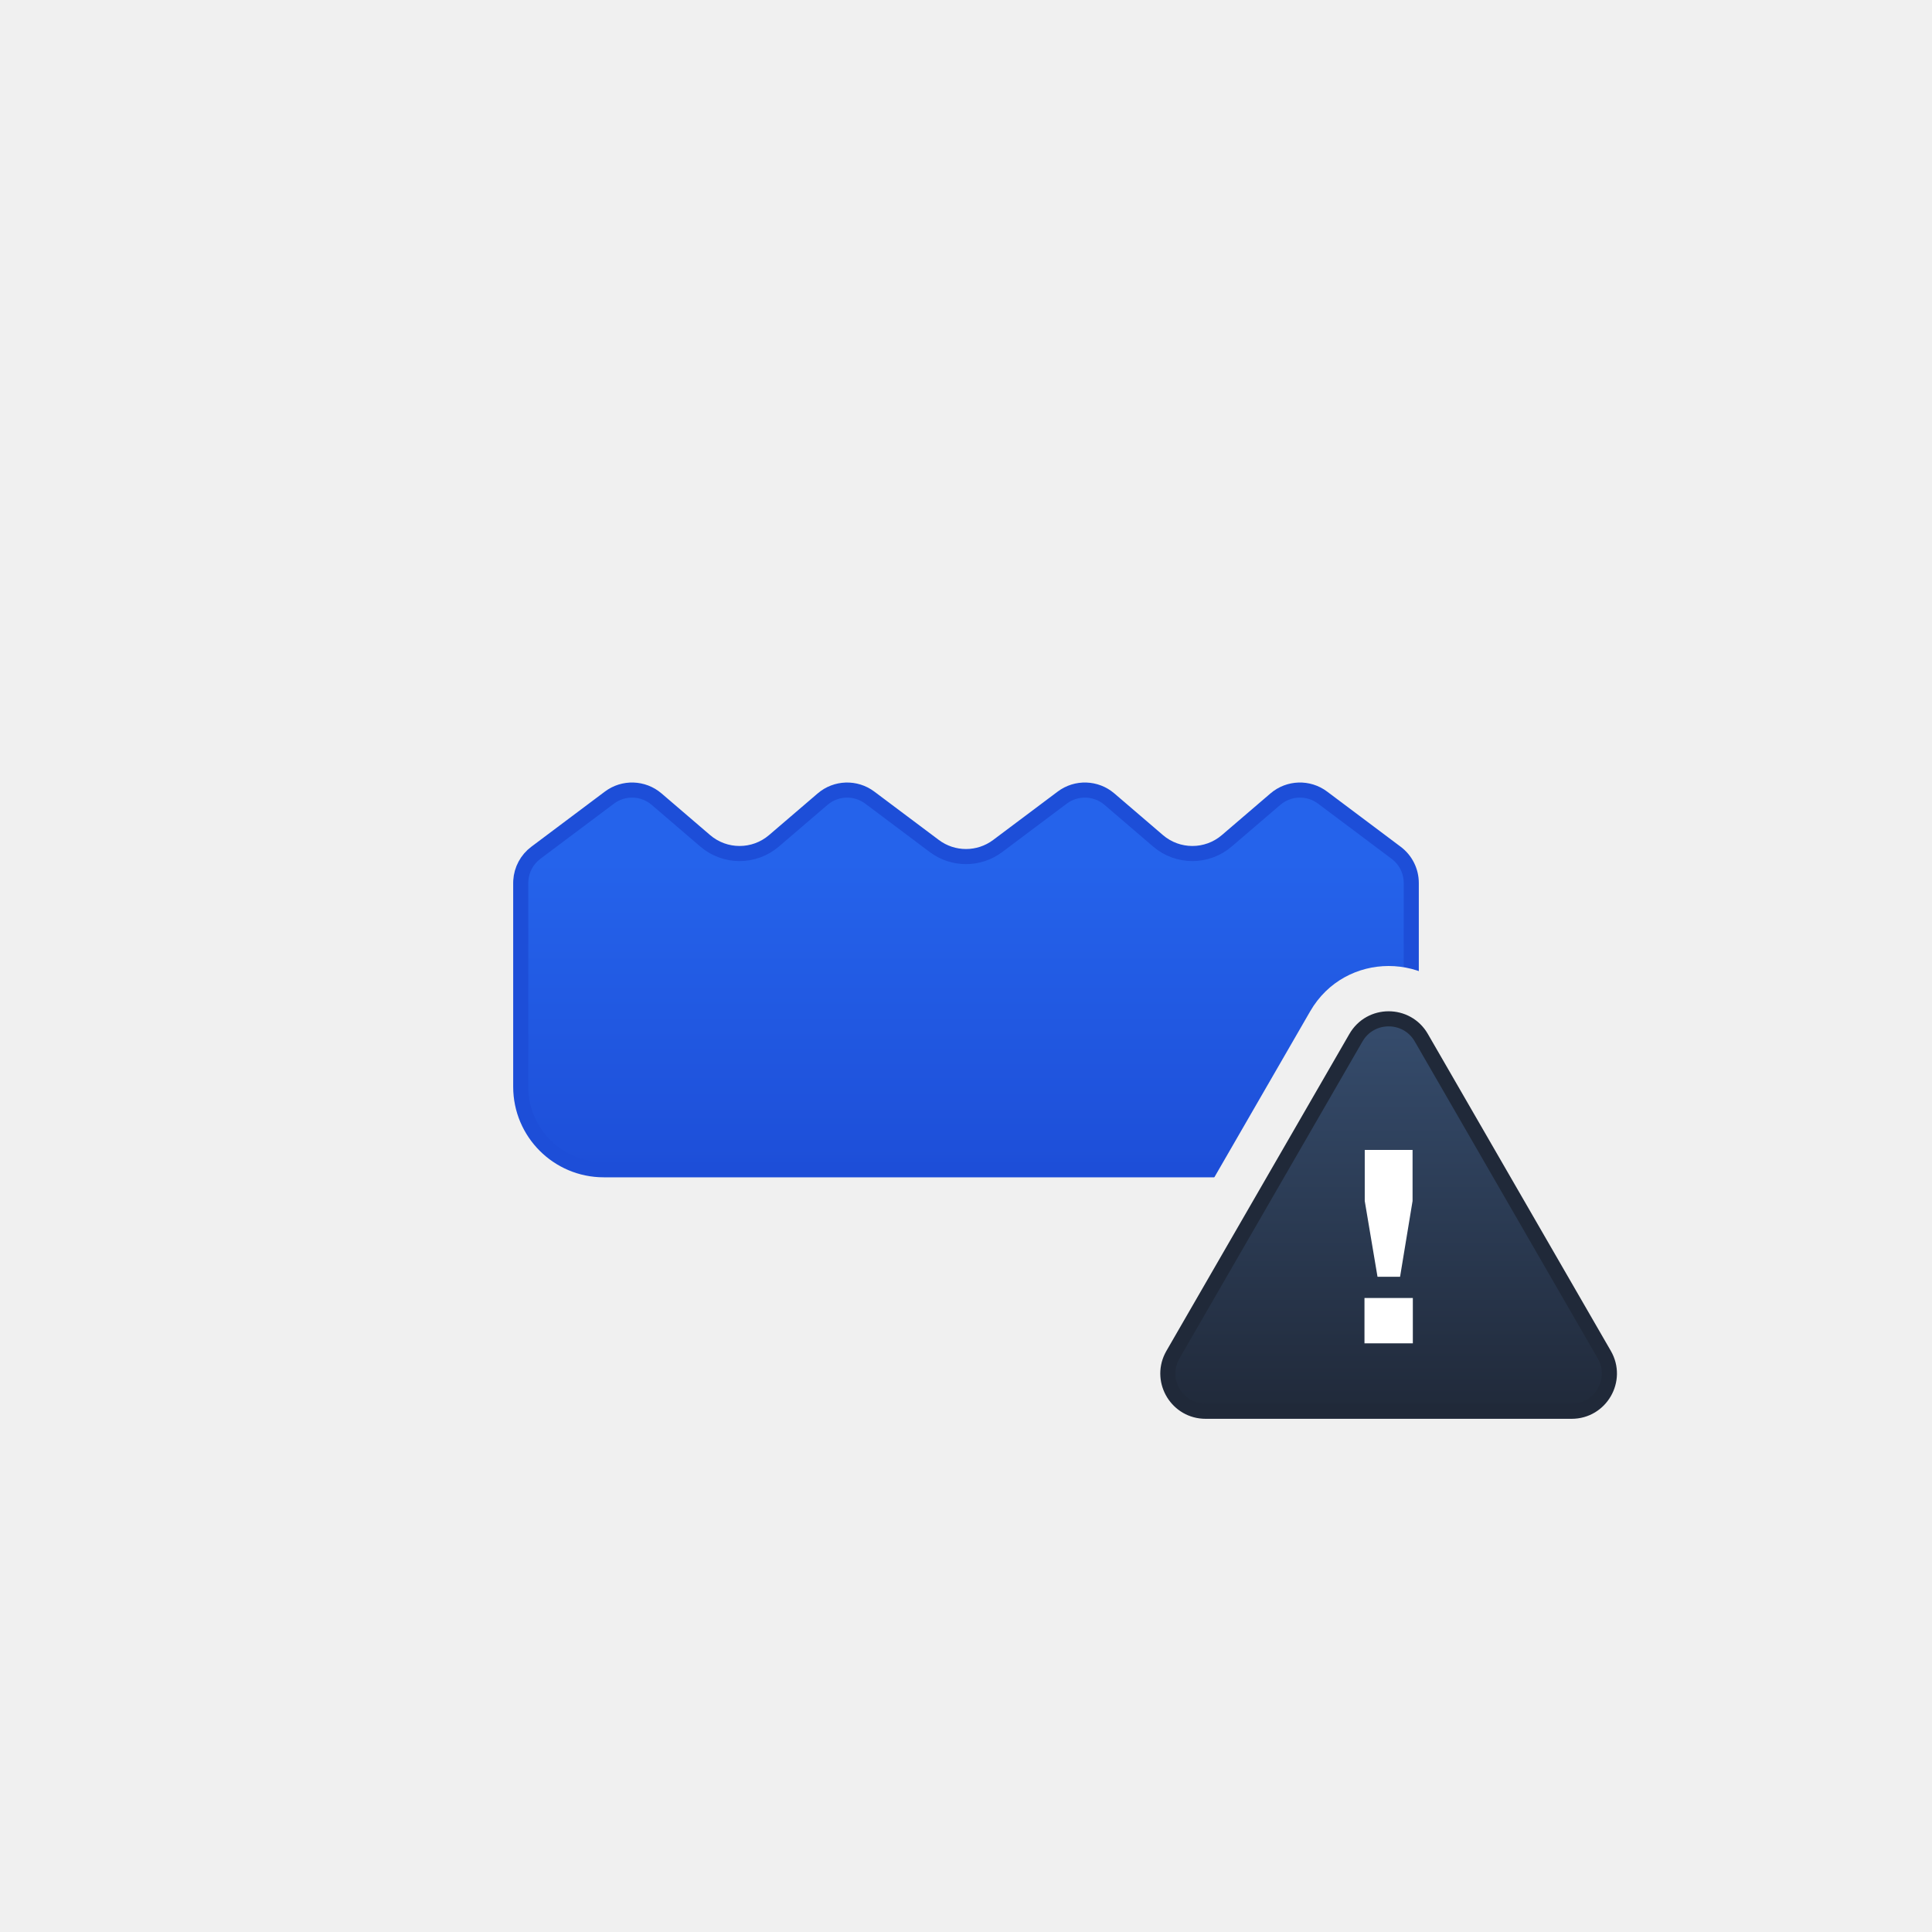
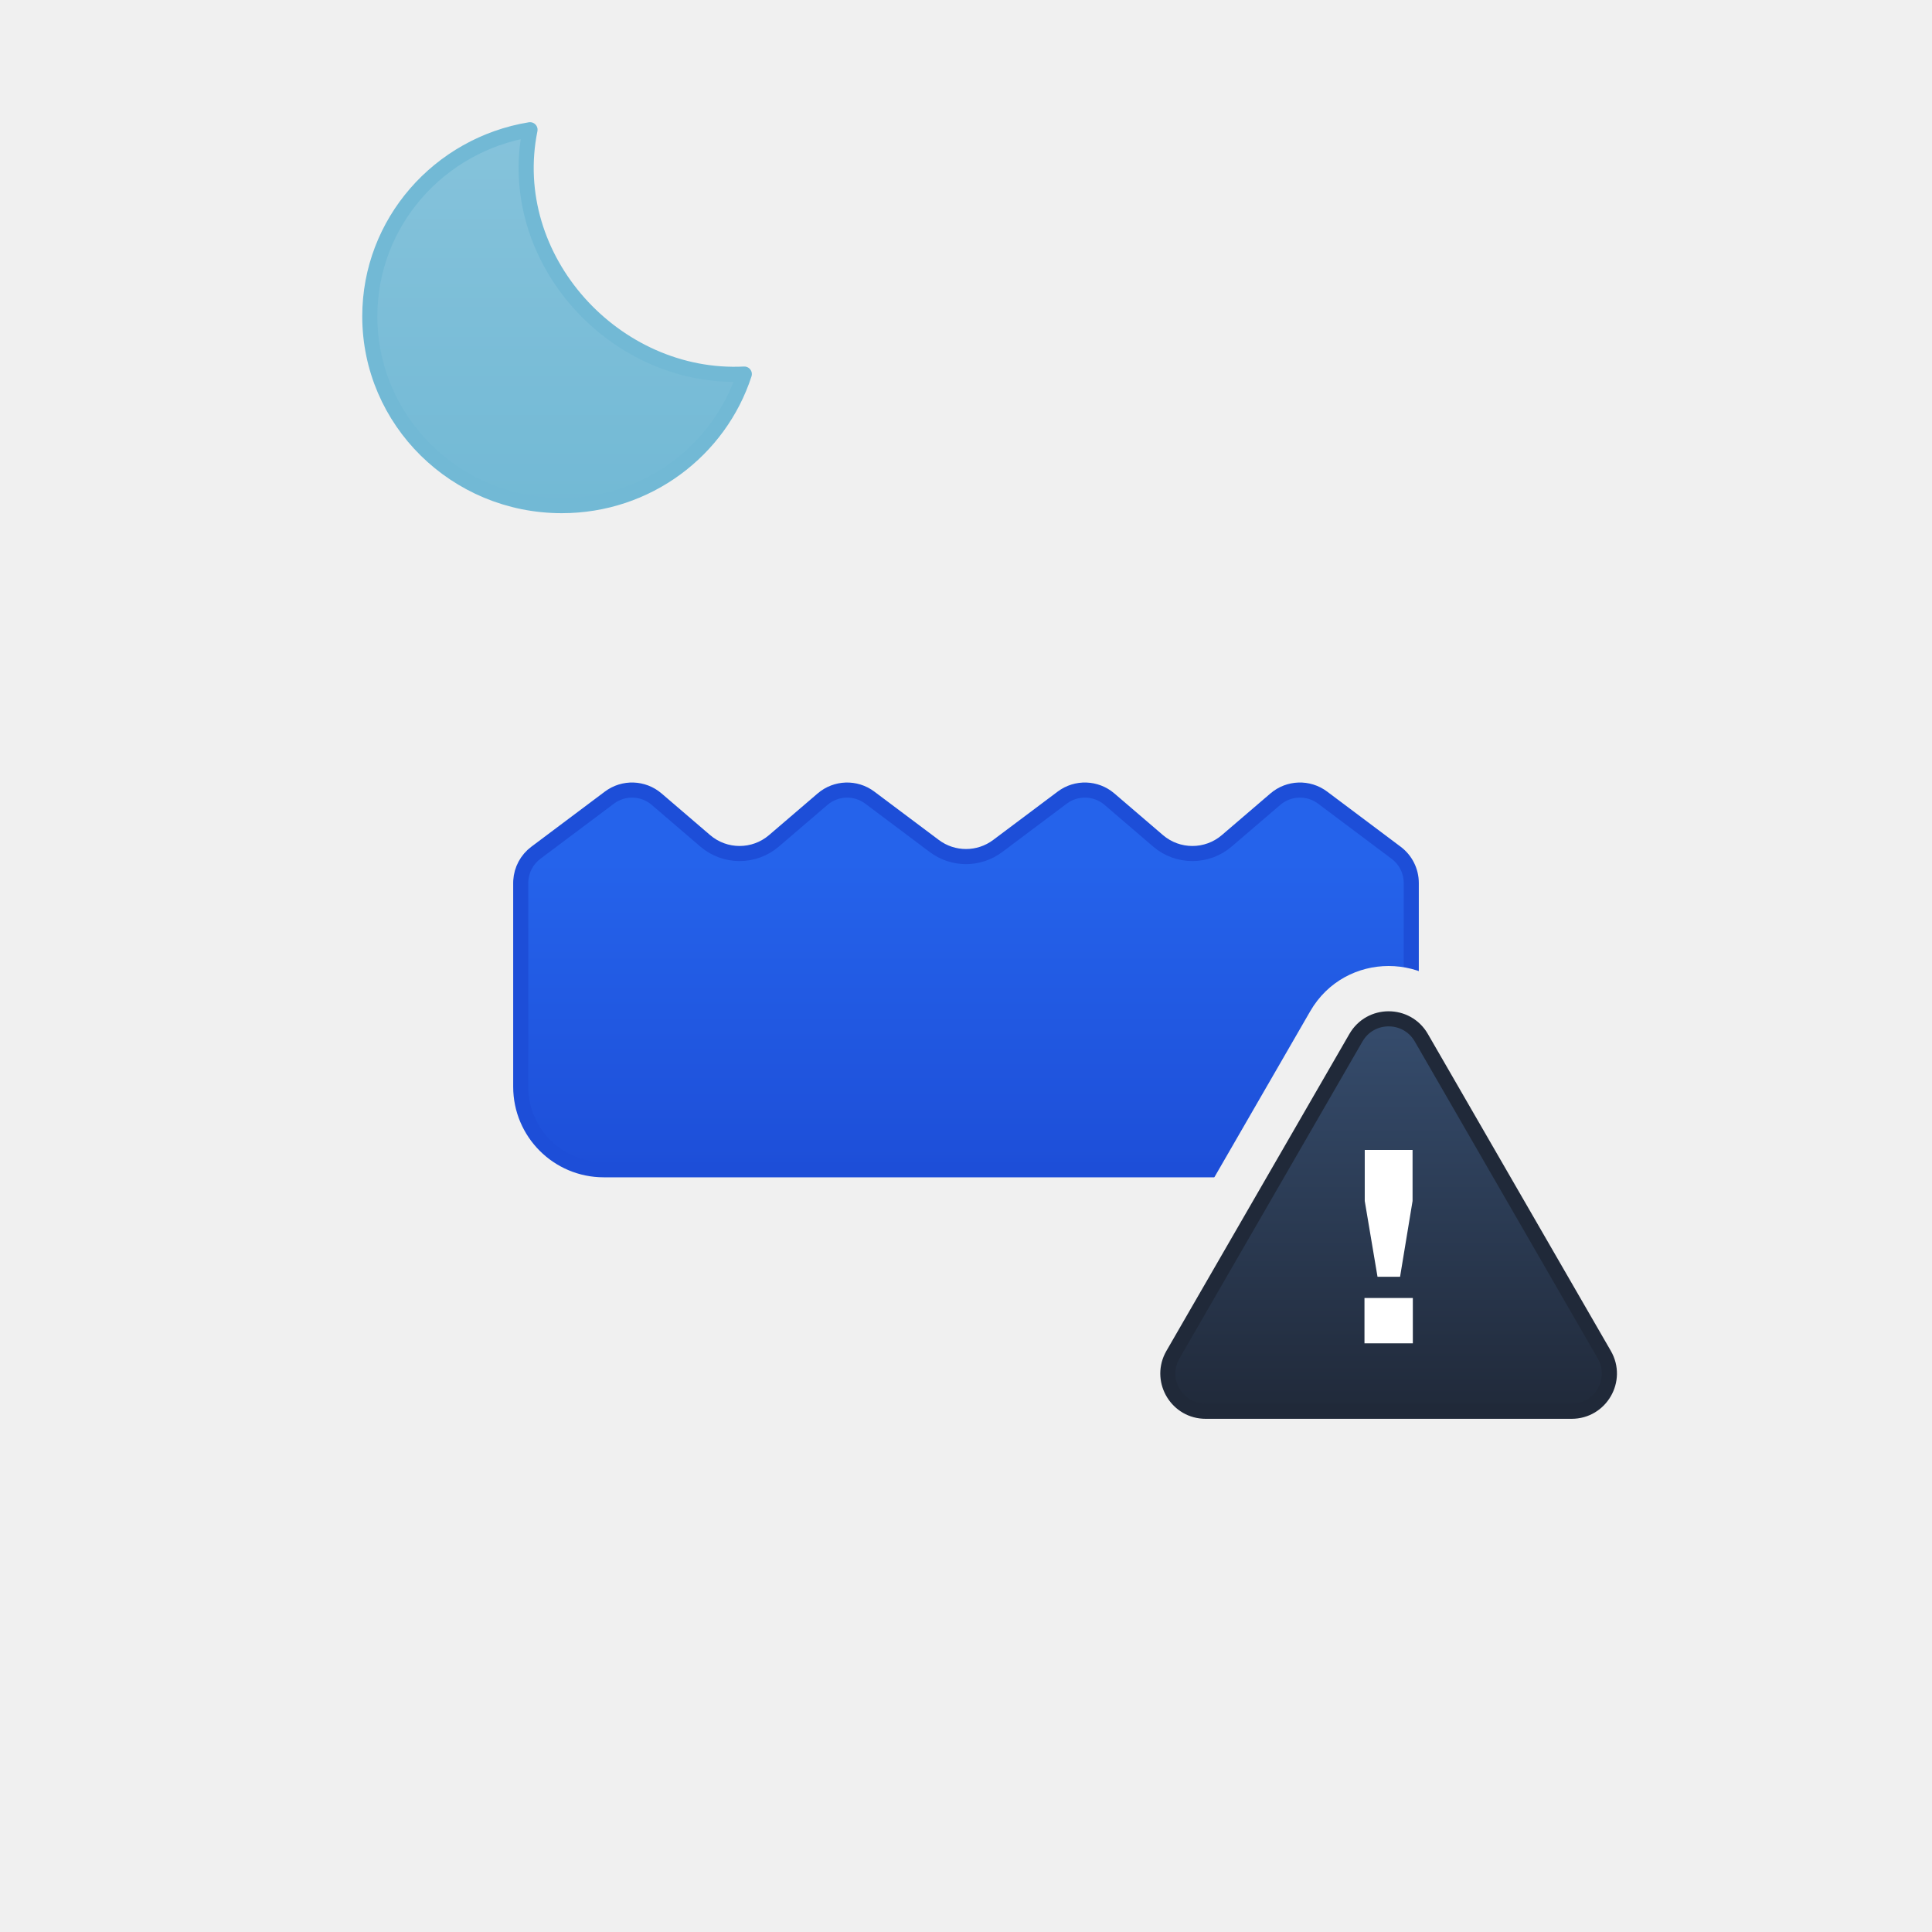
<svg xmlns="http://www.w3.org/2000/svg" fill="none" viewBox="0 0 128 128">
  <g id="water-alert__water-alert" clip-path="url(#water-alert__clip0_3112_28406)">
+     <g transform="translate(0,-26)">
+       <g id="water-alert-moon__Moon">
+         <path id="water-alert-moon__Moon_2" fill="url(#water-alert-moon__paint_moon)" stroke="#72b9d5" stroke-linecap="round" stroke-linejoin="round" d="M35.115 34.595c-1.737 8.568 5.638 16.62 14.198 16.188-1.64 5.05-6.424 8.717-12.095 8.717-7.03 0-12.718-5.621-12.718-12.541 0-6.214 4.588-11.375 10.615-12.364" />
+       </g>
+     </g>
    <g id="water-alert__Mask group">
      <mask id="water-alert__mask0_3112_28406" width="128" height="128" x="0" y="0" maskUnits="userSpaceOnUse" style="mask-type:alpha">
        <path id="water-alert__Alert Mask" fill="#000" fill-rule="evenodd" d="M128 128H0V0h128zM97.196 67c-2.31-4-8.083-4-10.392 0L74.68 88c-2.31 4 .577 9 5.196 9h24.248c4.619 0 7.506-5 5.196-9z" clip-rule="evenodd" />
      </mask>
      <g mask="url(#water-alert__mask0_3112_28406)">
-         <g id="water-alert__Water">
-           <path id="water-alert__Water_2" fill="url(#water-alert__paint0_linear_3112_28406)" stroke="#1d4ed8" stroke-miterlimit="10" d="M84.498 52.945a2.5 2.5 0 0 1 3.127-.101L92.5 56.5a2.5 2.5 0 0 1 1 2V72a5.5 5.5 0 0 1-5.5 5.5H40a5.5 5.5 0 0 1-5.5-5.5V58.5l.004-.147A2.5 2.5 0 0 1 35.5 56.5l4.875-3.656a2.5 2.5 0 0 1 3.127.101l3.22 2.761a3.5 3.5 0 0 0 4.555 0l3.221-2.76a2.5 2.5 0 0 1 3.127-.102L61.9 56.05a3.5 3.5 0 0 0 4.2 0l4.275-3.206a2.5 2.5 0 0 1 3.127.101l3.22 2.761a3.5 3.5 0 0 0 4.555 0z" />
+         <g transform="translate(64 77.5)">
+           <g id="water-alert__Water" transform="translate(-64 -77.5)">
+             <path id="water-alert__Water_2" fill="url(#water-alert__paint0_linear_3112_28406)" stroke="#1d4ed8" stroke-miterlimit="10" d="M84.498 52.945a2.5 2.5 0 0 1 3.127-.101L92.5 56.5a2.5 2.5 0 0 1 1 2V72a5.5 5.5 0 0 1-5.5 5.5H40a5.5 5.5 0 0 1-5.5-5.5V58.5l.004-.147A2.5 2.5 0 0 1 35.5 56.5l4.875-3.656a2.5 2.5 0 0 1 3.127.101l3.22 2.761a3.5 3.5 0 0 0 4.555 0l3.221-2.76a2.5 2.5 0 0 1 3.127-.102L61.9 56.05a3.5 3.5 0 0 0 4.2 0l4.275-3.206a2.5 2.5 0 0 1 3.127.101l3.22 2.761a3.5 3.5 0 0 0 4.555 0z" />
+           </g>
        </g>
      </g>
    </g>
    <g id="water-alert__Alert">
      <path id="water-alert__Exclamation" fill="url(#water-alert__paint1_linear_3112_28406)" stroke="#202939" d="M89.835 68.75c.962-1.667 3.368-1.667 4.33 0l12.124 21c.962 1.667-.24 3.75-2.165 3.75H79.876c-1.865 0-3.052-1.955-2.249-3.593l.084-.157z" />
      <path id="water-alert__ExclamationMark" fill="#fff" d="M92.758 84.59h-1.494l-.846-5.022v-3.384h3.168v3.384zm.846 4.41H90.4v-3.006h3.204z" />
    </g>
  </g>
  <defs>
+     <linearGradient id="water-alert-moon__paint_moon" x1="37" x2="37" y1="34" y2="60" gradientUnits="userSpaceOnUse">
+       <stop stop-color="#86c3db" />
+       <stop offset="1" stop-color="#72b9d5" />
+     </linearGradient>
    <linearGradient id="water-alert__paint0_linear_3112_28406" x1="64" x2="64" y1="57" y2="78" gradientUnits="userSpaceOnUse">
      <stop stop-color="#2563eb" />
      <stop offset="1" stop-color="#1d4ed8" />
    </linearGradient>
    <linearGradient id="water-alert__paint1_linear_3112_28406" x1="92" x2="92" y1="67" y2="94" gradientUnits="userSpaceOnUse">
      <stop stop-color="#364d6e" />
      <stop offset="1" stop-color="#202939" />
    </linearGradient>
    <clipPath id="water-alert__clip0_3112_28406">
      <rect width="128" height="128" fill="#fff" />
    </clipPath>
  </defs>
</svg>
